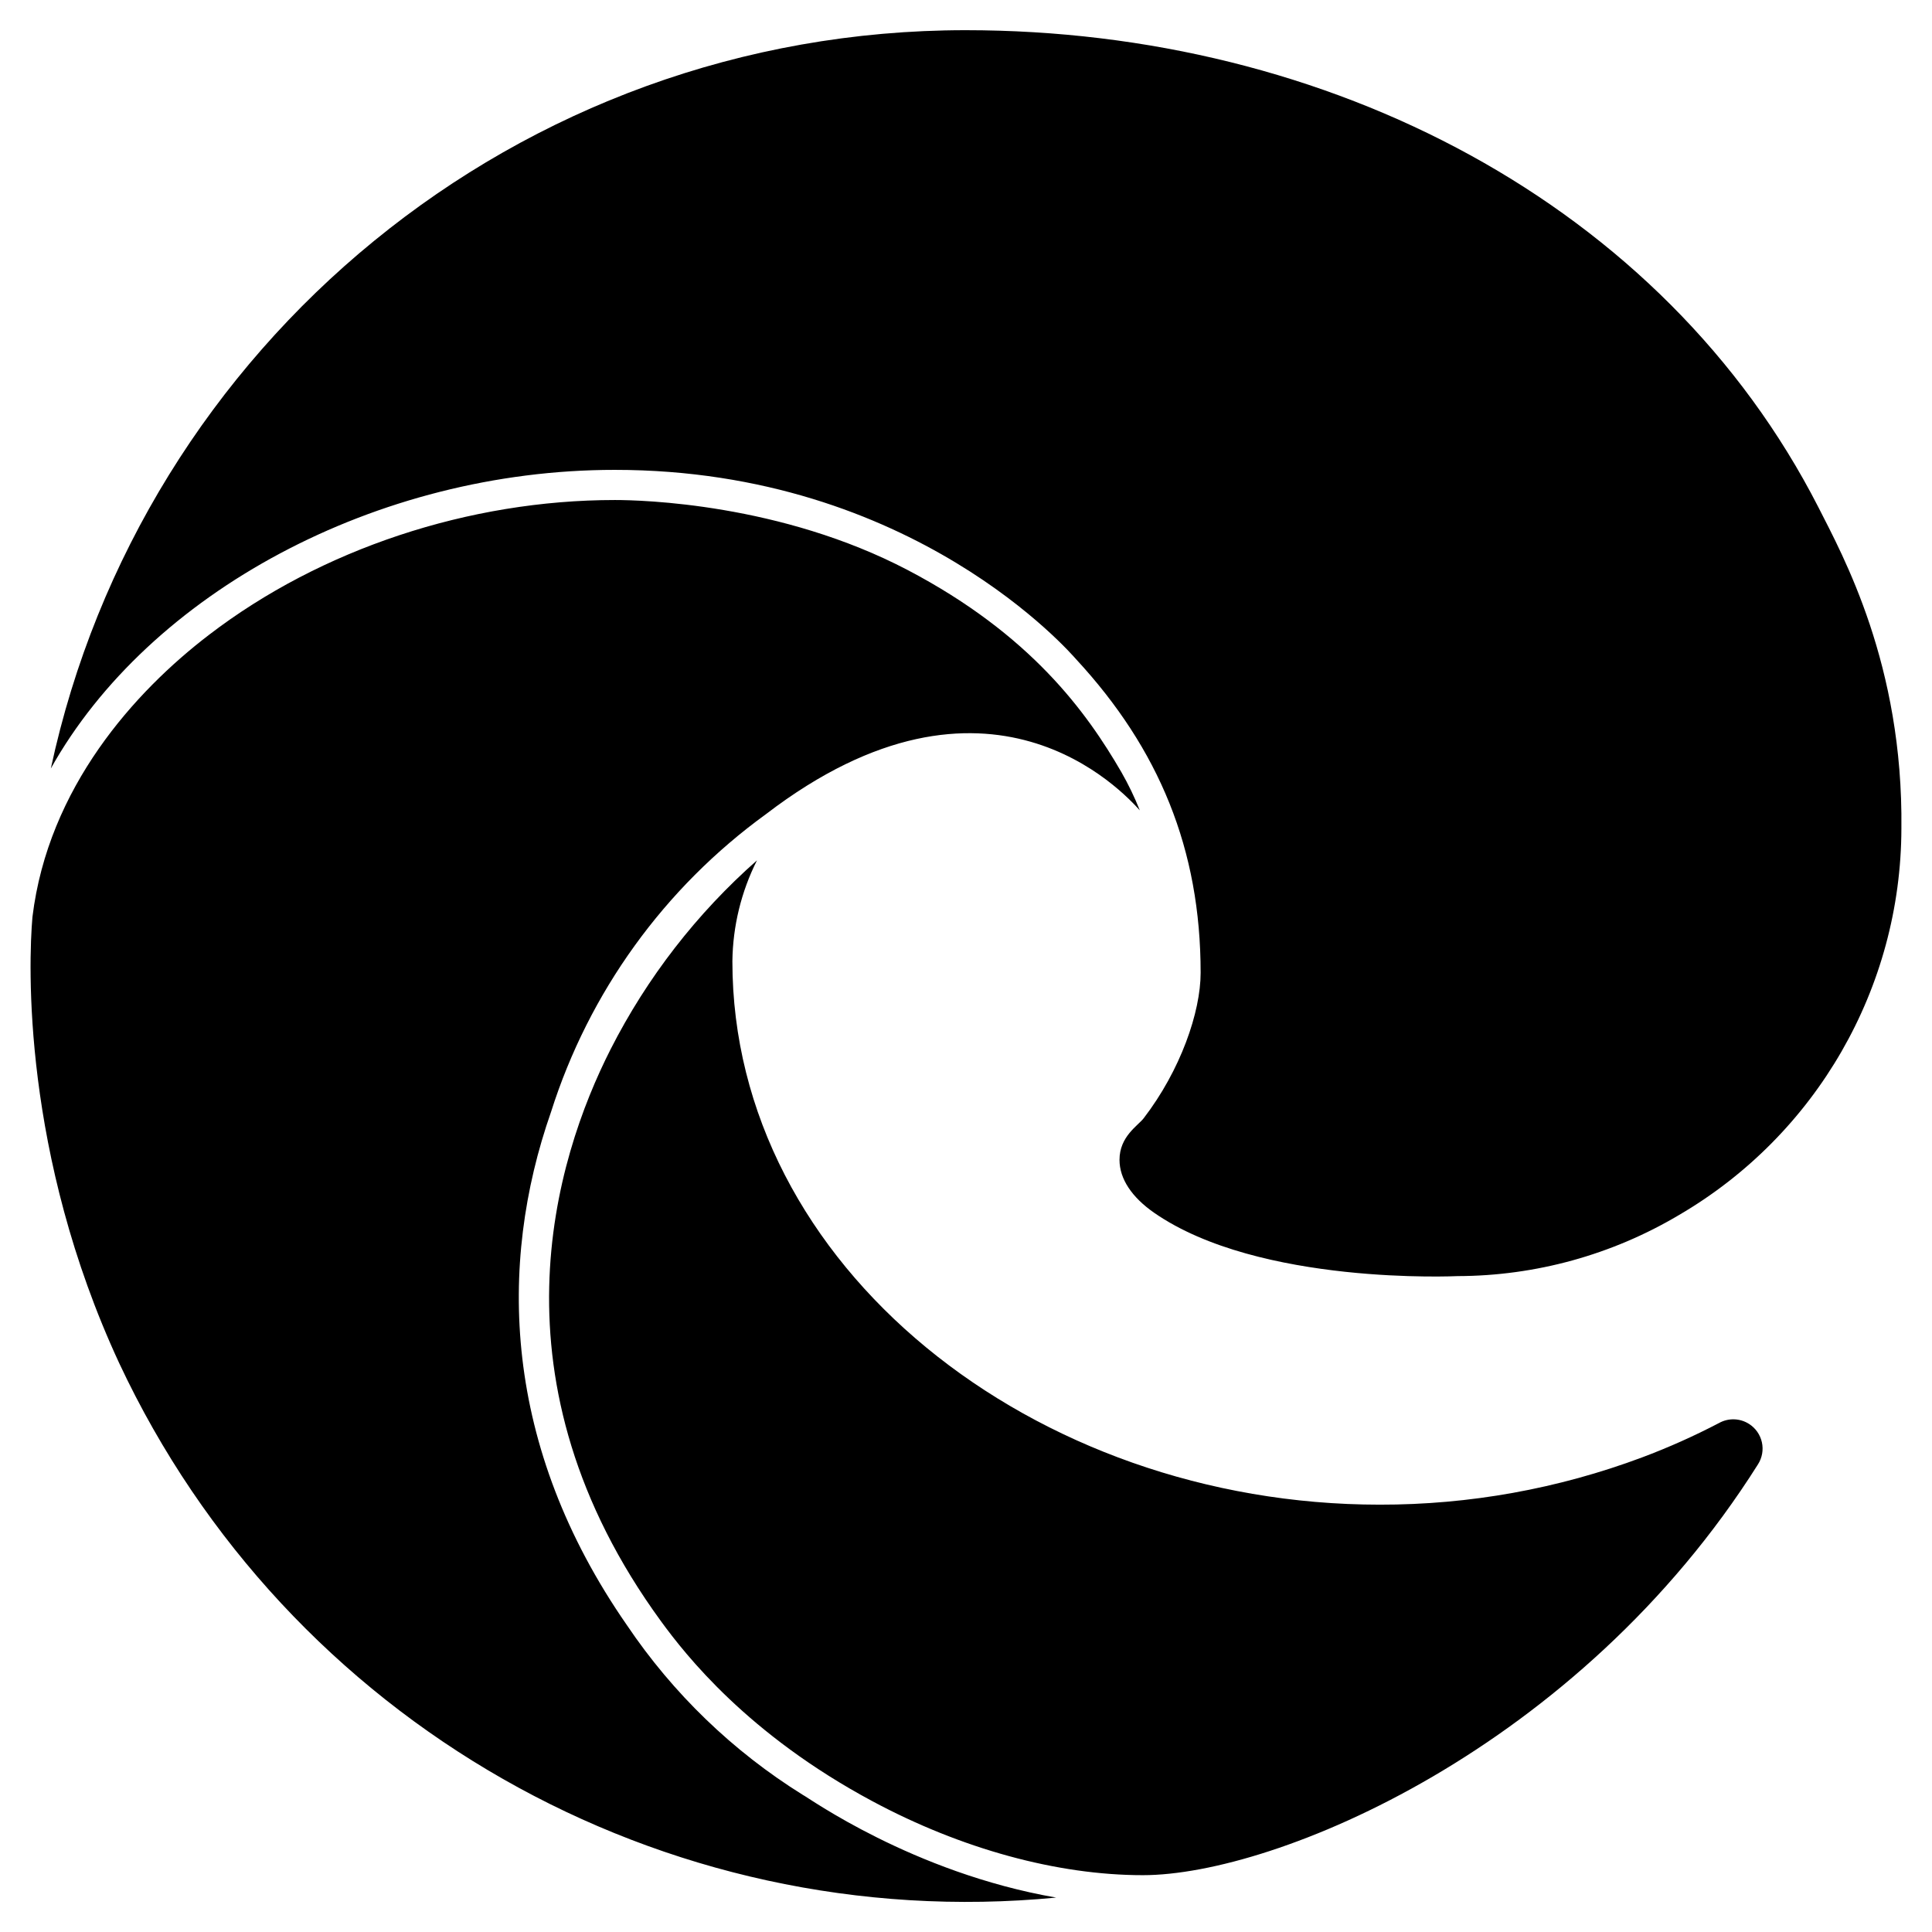
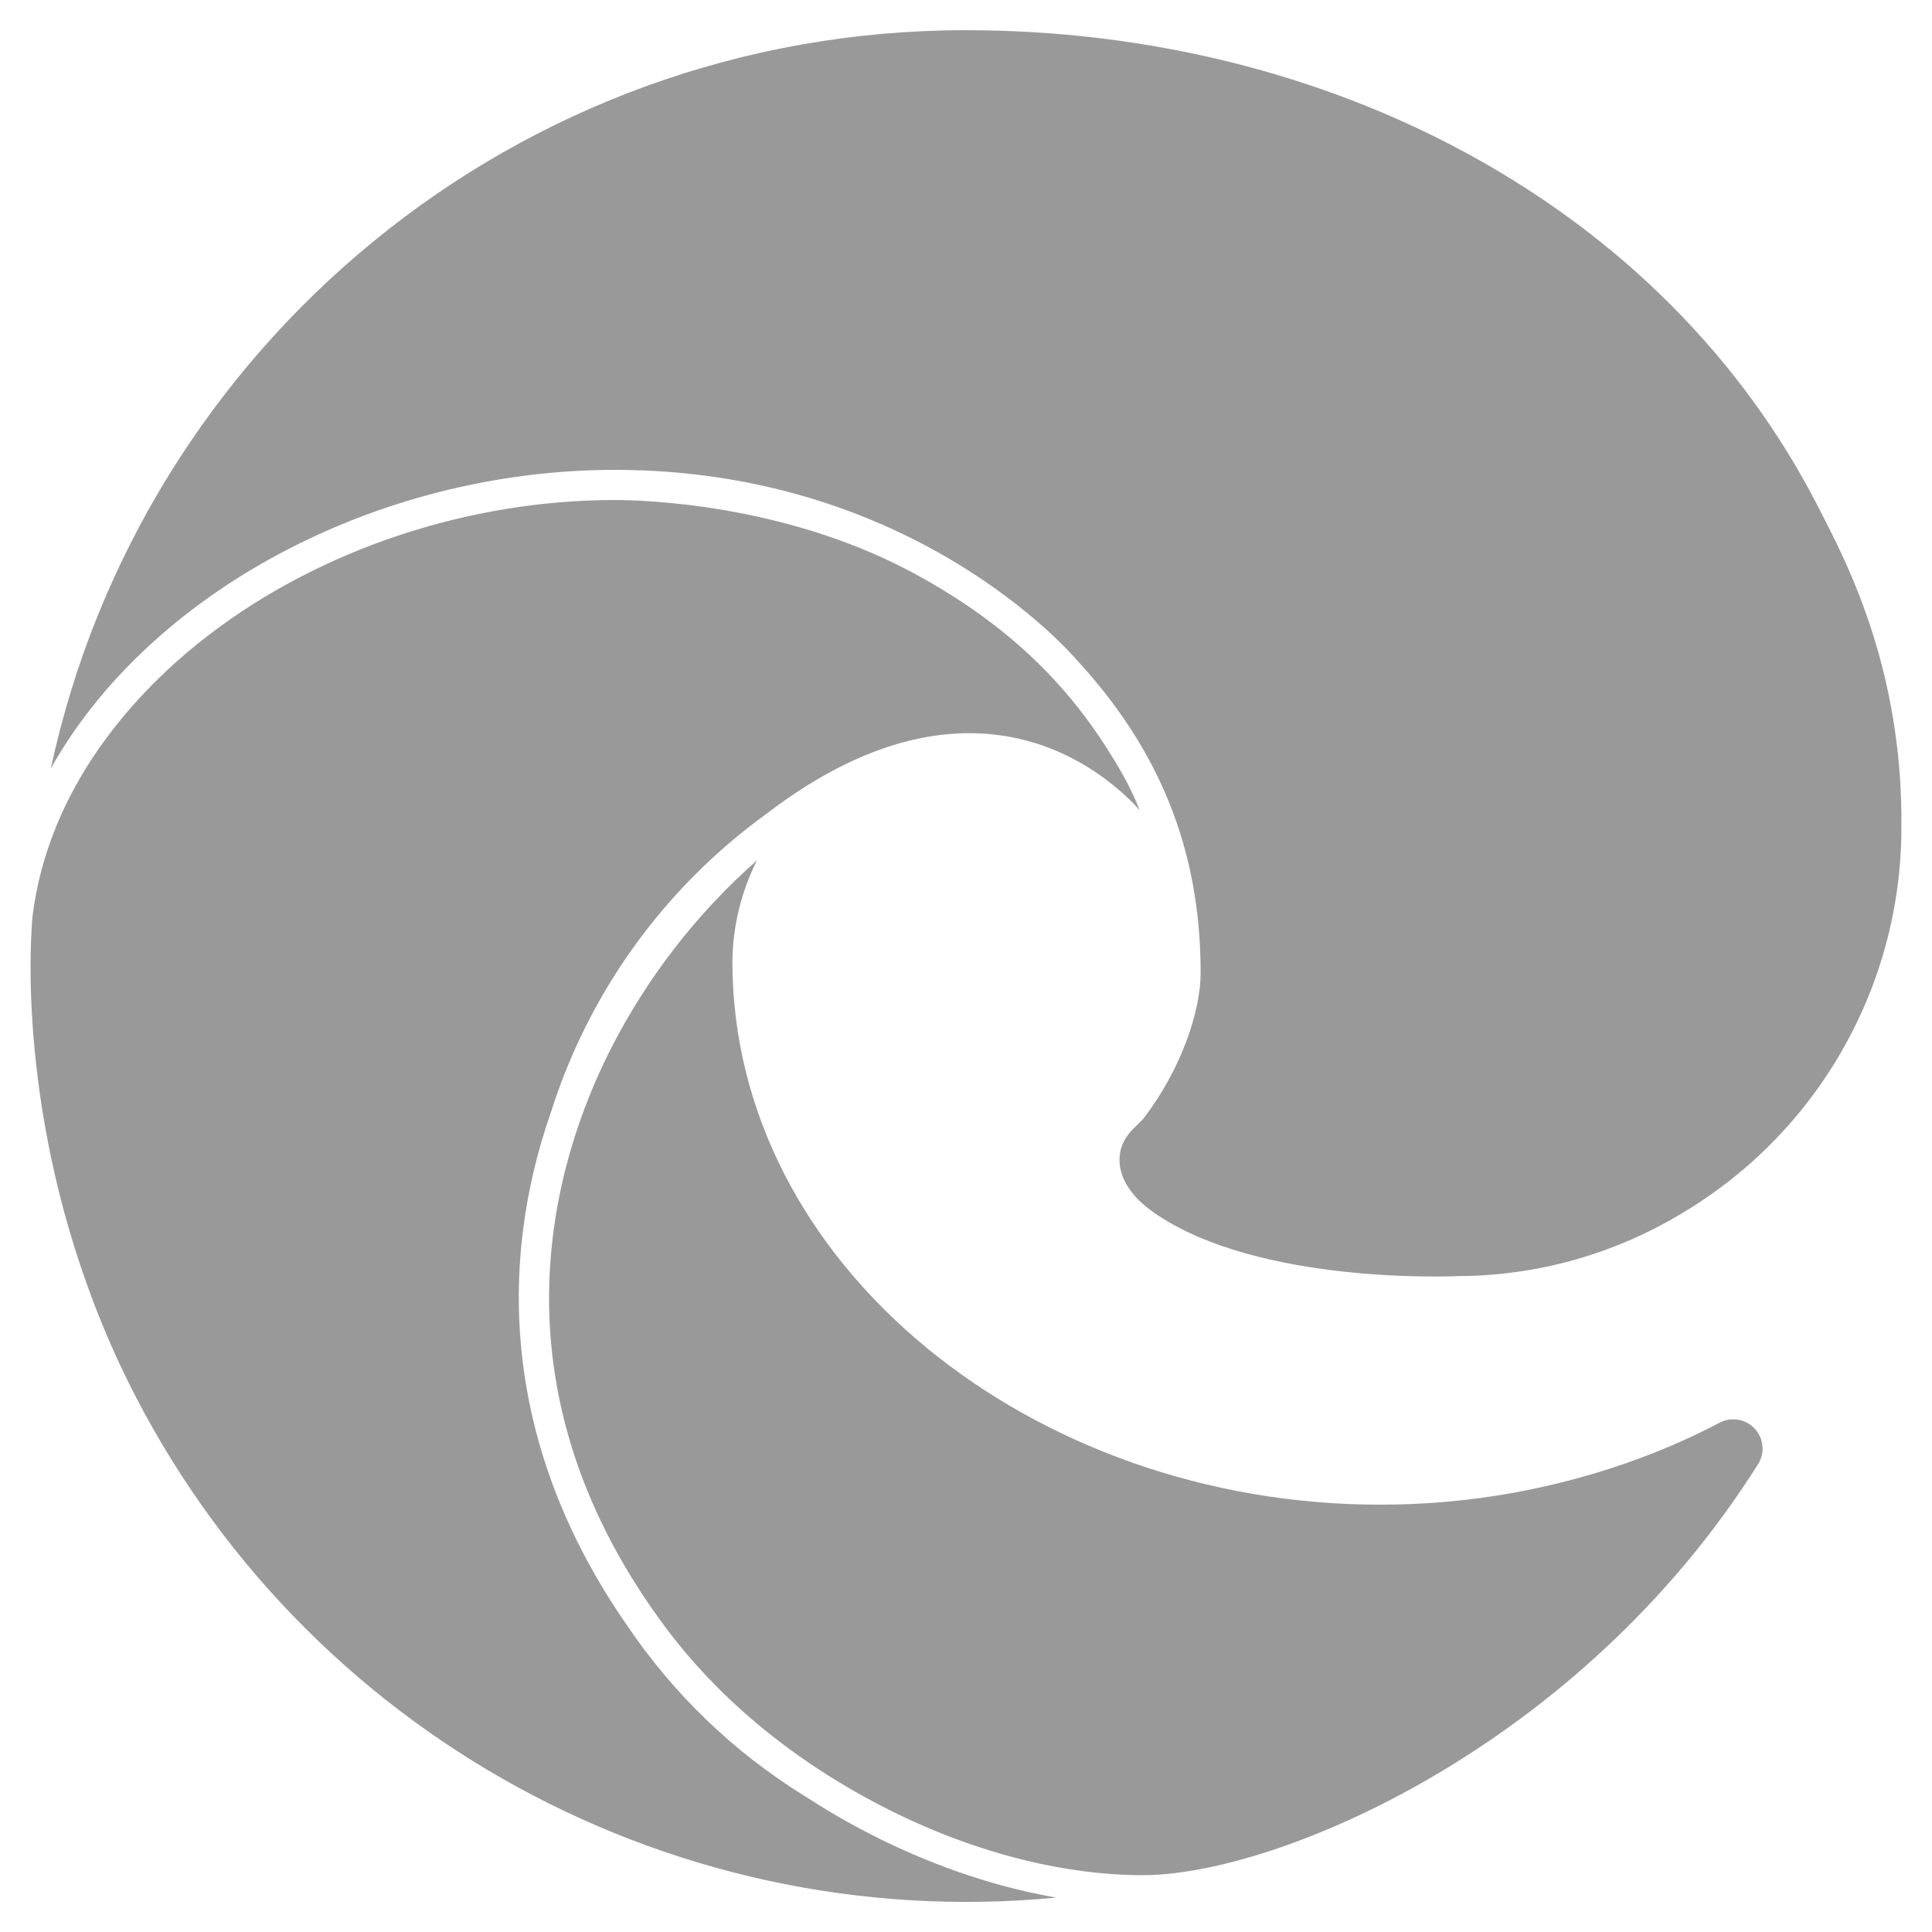
<svg xmlns="http://www.w3.org/2000/svg" data-v-11241ba2="" aria-hidden="true" focusable="false" data-prefix="fab" data-icon="edge" role="img" viewBox="0 0 512 512" class="svg-inline--fa fa-edge fa-w-16">
-   <path data-v-11241ba2="" fill="currentColor" d="M481.92,134.48C440.87,54.18,352.26,8,255.91,8,137.05,8,37.51,91.68,13.47,203.66c26-46.49,86.22-79.14,149.46-79.14,79.27,0,121.09,48.93,122.25,50.18,22,23.8,33,50.39,33,83.1,0,10.4-5.31,25.82-15.11,38.57-1.57,2-6.39,4.84-6.39,11,0,5.06,3.29,9.92,9.14,14,27.86,19.37,80.37,16.81,80.51,16.81A115.39,115.39,0,0,0,444.94,322a118.92,118.92,0,0,0,58.95-102.44C504.39,176.13,488.39,147.26,481.92,134.48ZM212.77,475.67a154.88,154.88,0,0,1-46.64-45c-32.94-47.42-34.24-95.6-20.1-136A155.5,155.5,0,0,1,203,215.75c59-45.2,94.84-5.65,99.06-1a80,80,0,0,0-4.89-10.14c-9.24-15.93-24-36.41-56.56-53.51-33.72-17.69-70.59-18.59-77.64-18.59-38.71,0-77.9,13-107.53,35.69C35.68,183.3,12.77,208.72,8.6,243c-1.08,12.31-2.75,62.8,23,118.27a248,248,0,0,0,248.3,141.61C241.78,496.26,214.05,476.24,212.77,475.67Zm250.72-98.33a7.76,7.76,0,0,0-7.92-.23,181.66,181.66,0,0,1-20.41,9.12,197.54,197.54,0,0,1-69.55,12.52c-91.67,0-171.52-63.06-171.52-144A61.12,61.12,0,0,1,200.61,228,168.72,168.72,0,0,0,161.85,278c-14.92,29.37-33,88.13,13.33,151.66,6.51,8.91,23,30,56,47.67,23.57,12.65,49,19.61,71.7,19.61,35.14,0,115.43-33.44,163-108.87A7.75,7.75,0,0,0,463.49,377.34Z" class="" />
+   <path data-v-11241ba2="" fill="#999" d="M481.92,134.48C440.87,54.18,352.26,8,255.91,8,137.05,8,37.51,91.68,13.47,203.66c26-46.49,86.22-79.14,149.46-79.14,79.27,0,121.09,48.93,122.25,50.18,22,23.8,33,50.39,33,83.1,0,10.4-5.31,25.82-15.11,38.57-1.57,2-6.39,4.84-6.39,11,0,5.06,3.29,9.92,9.14,14,27.86,19.37,80.37,16.81,80.51,16.81A115.39,115.39,0,0,0,444.94,322a118.92,118.92,0,0,0,58.95-102.44C504.39,176.13,488.39,147.26,481.92,134.48ZM212.77,475.67a154.88,154.88,0,0,1-46.64-45c-32.94-47.42-34.24-95.6-20.1-136A155.5,155.5,0,0,1,203,215.75c59-45.2,94.84-5.65,99.06-1a80,80,0,0,0-4.89-10.14c-9.24-15.93-24-36.41-56.56-53.51-33.72-17.69-70.59-18.59-77.64-18.59-38.71,0-77.9,13-107.53,35.69C35.68,183.3,12.77,208.72,8.6,243c-1.08,12.31-2.75,62.8,23,118.27a248,248,0,0,0,248.3,141.61C241.78,496.26,214.05,476.24,212.77,475.67Zm250.72-98.33a7.76,7.76,0,0,0-7.92-.23,181.66,181.66,0,0,1-20.41,9.12,197.54,197.54,0,0,1-69.55,12.52c-91.67,0-171.52-63.06-171.52-144A61.12,61.12,0,0,1,200.61,228,168.72,168.72,0,0,0,161.85,278c-14.92,29.37-33,88.13,13.33,151.66,6.51,8.91,23,30,56,47.67,23.57,12.65,49,19.61,71.7,19.61,35.14,0,115.43-33.44,163-108.87A7.75,7.75,0,0,0,463.49,377.34Z" class="" />
</svg>
